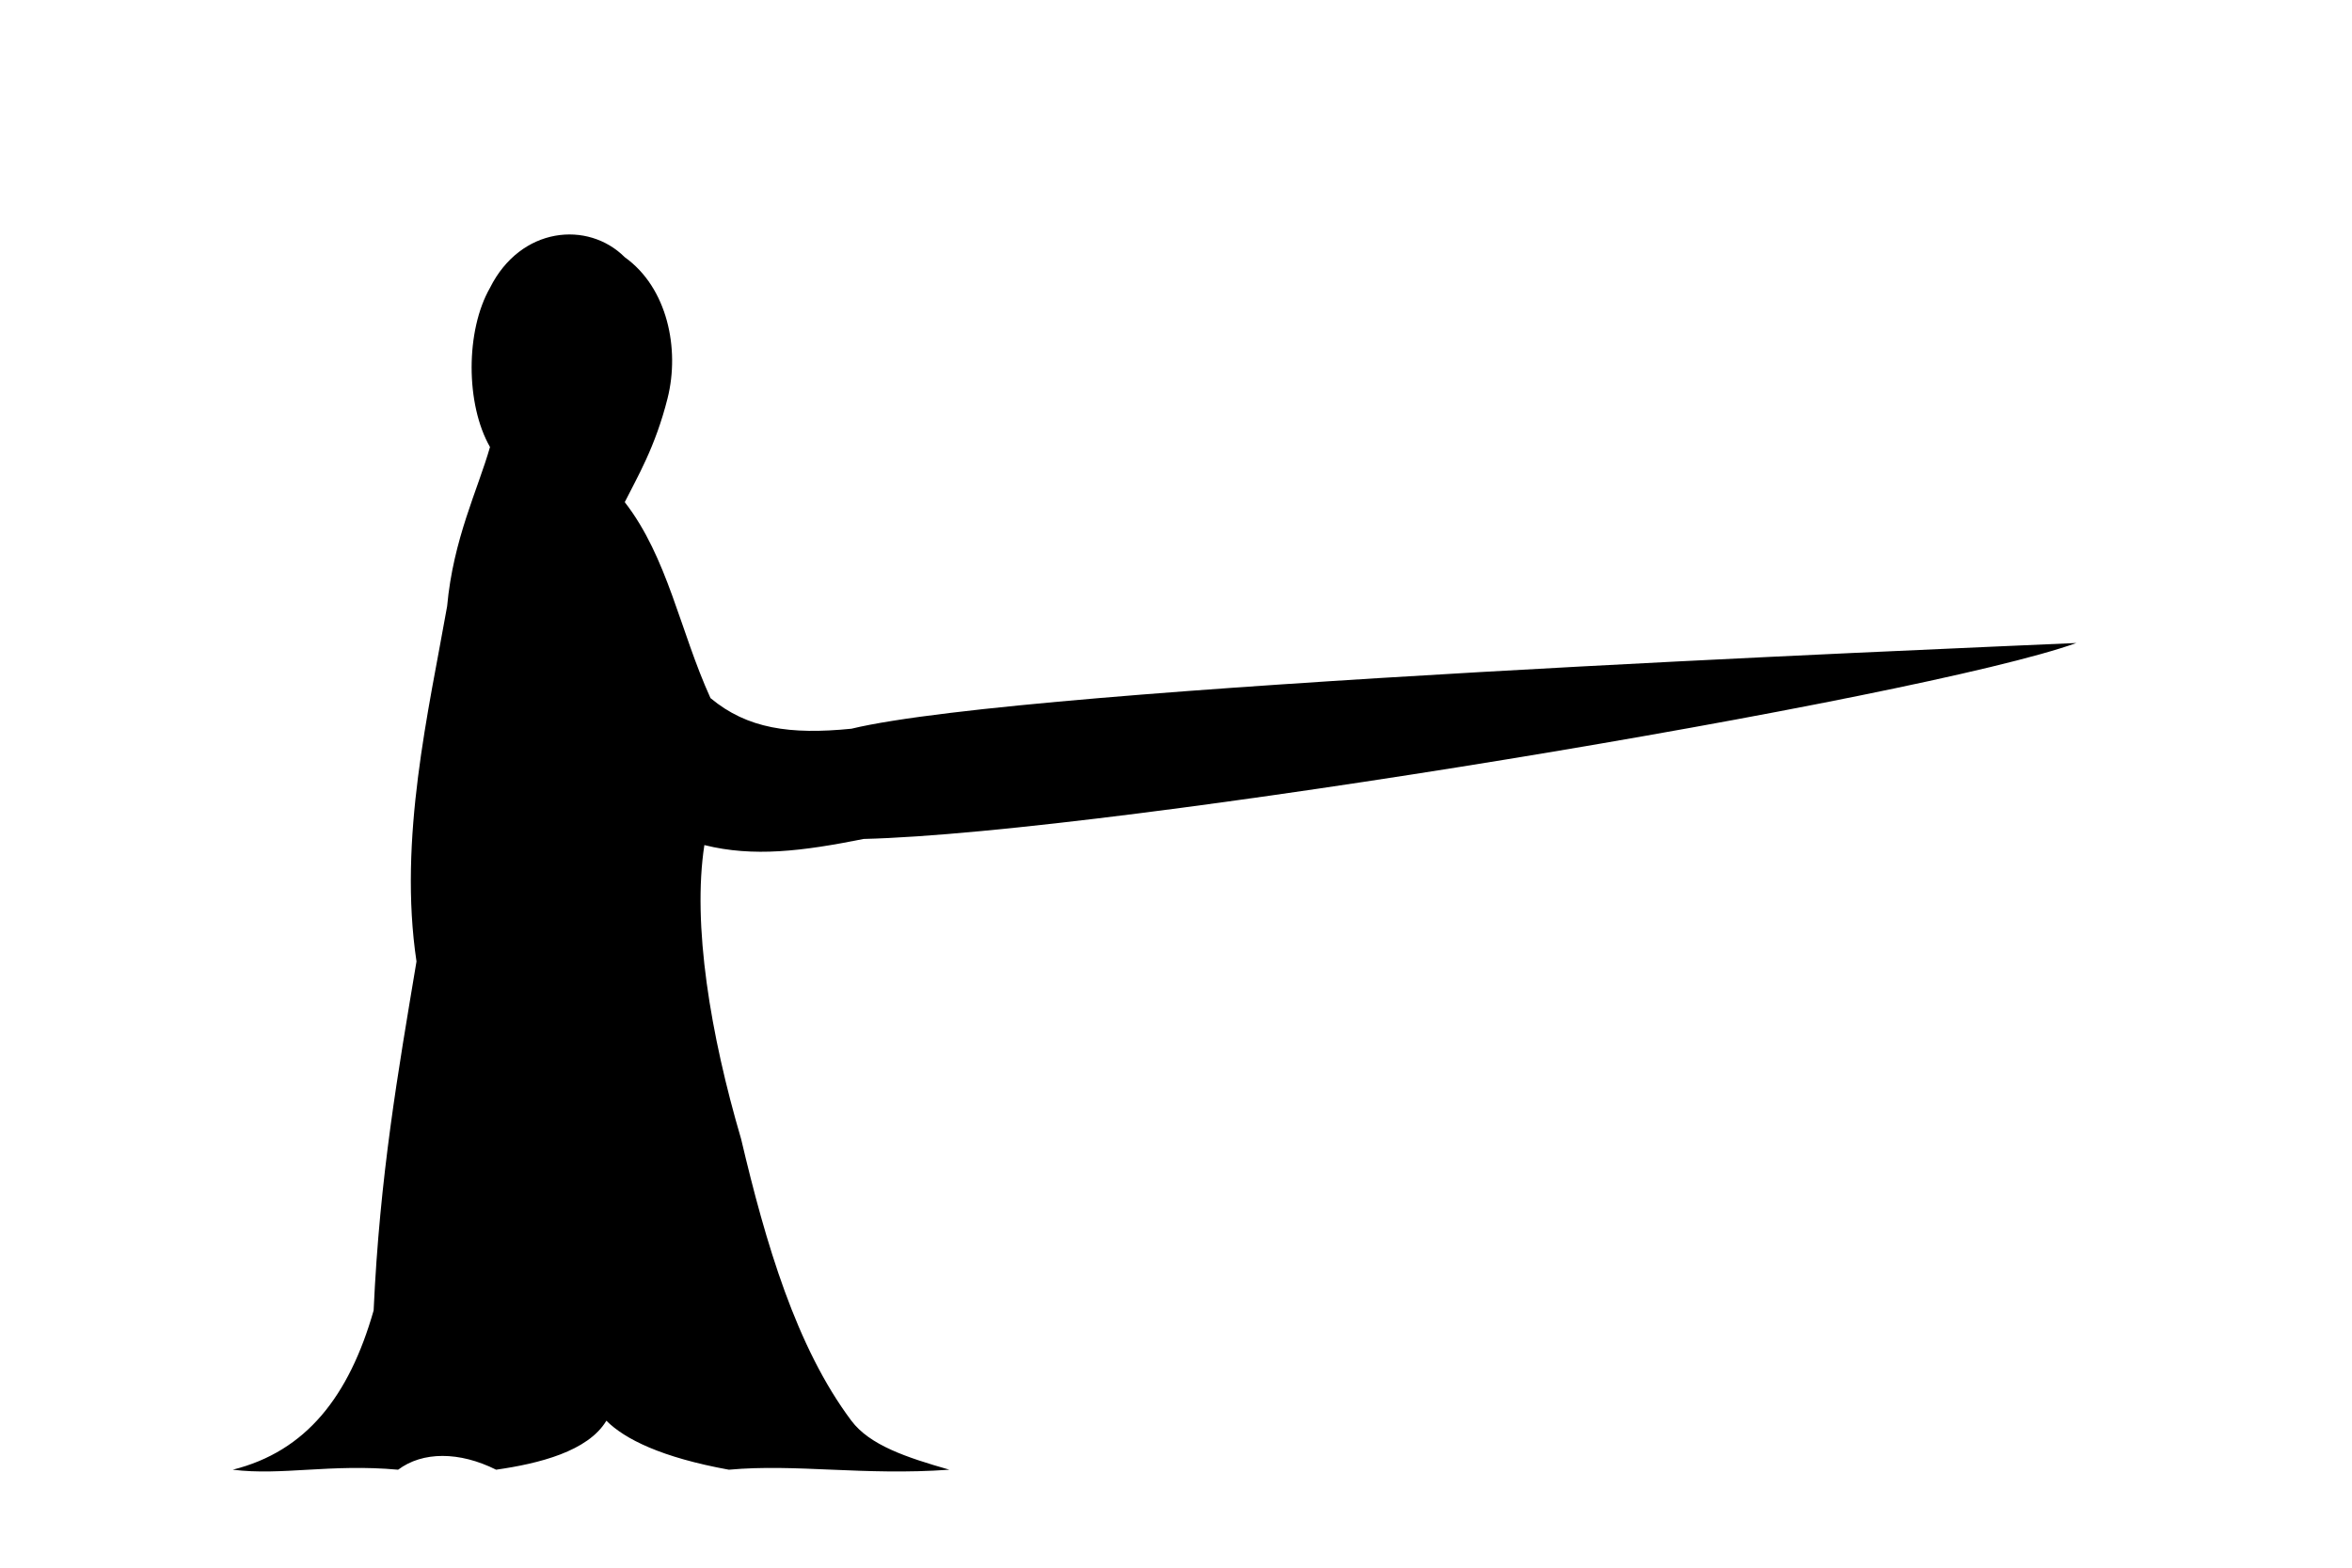
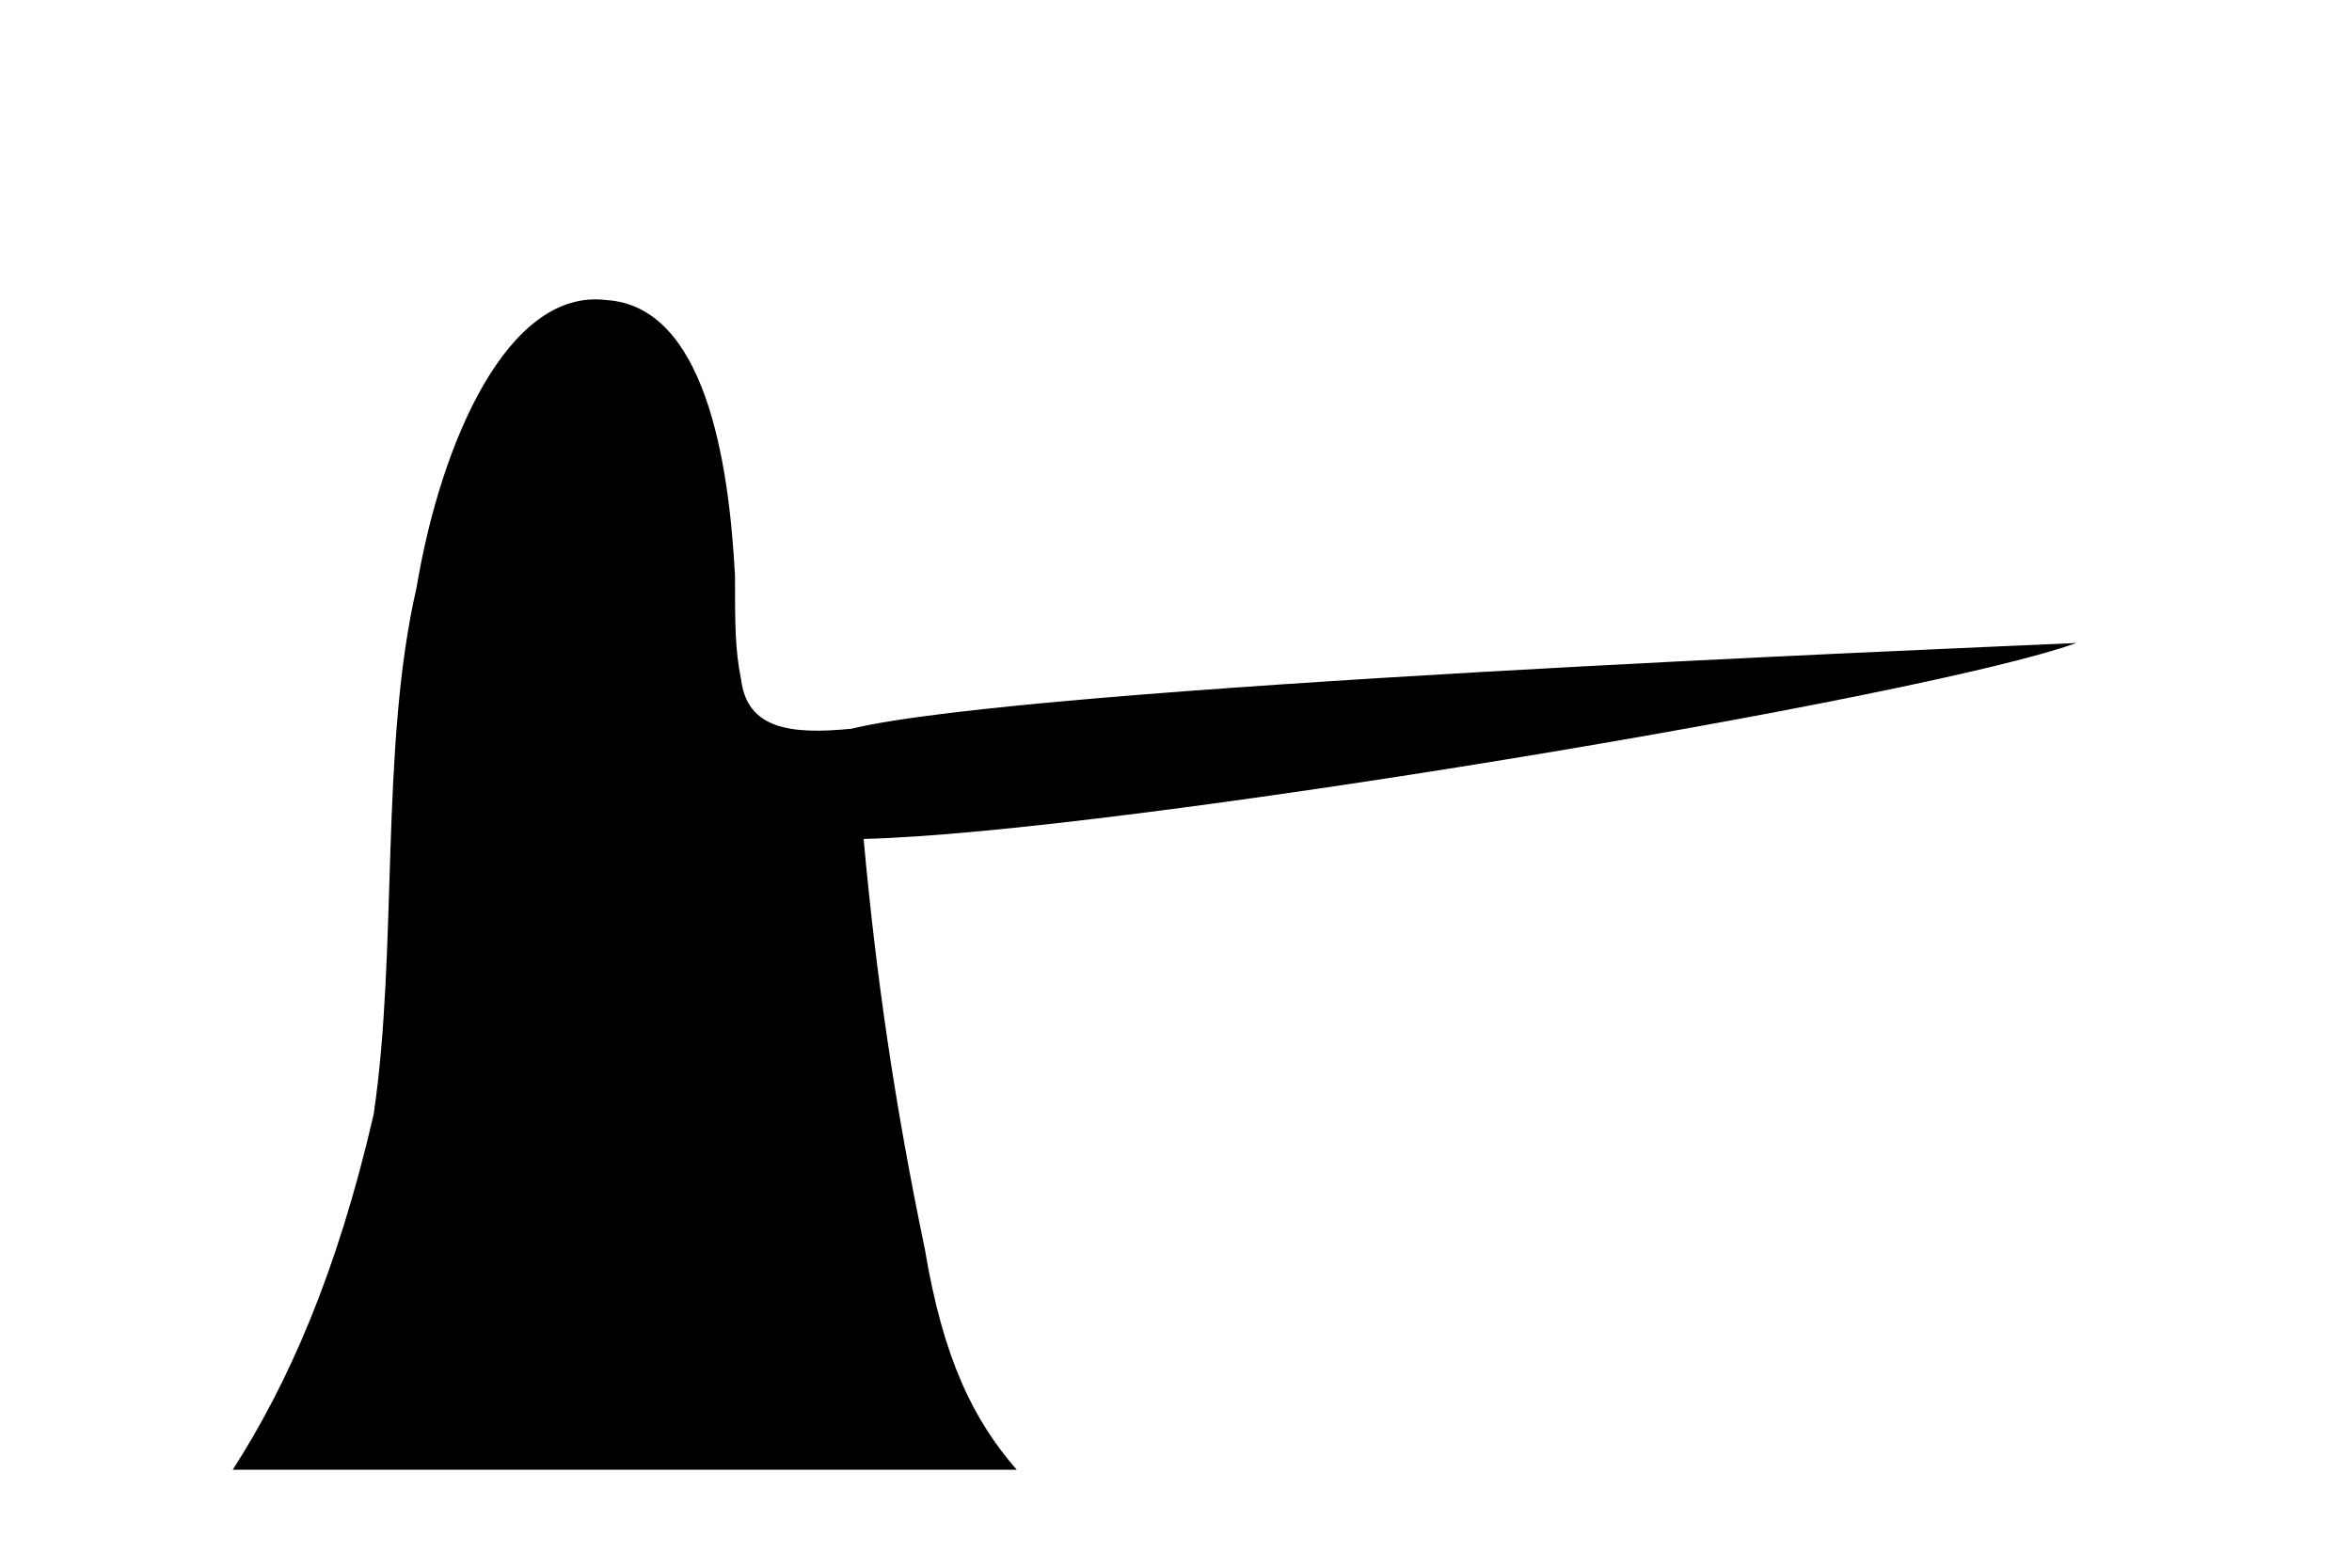
<svg xmlns="http://www.w3.org/2000/svg" width="384" height="256" viewBox="0 0 384 256" role="img" aria-label="Shadow spike frame 5">
-   <path id="continuous-shadow" fill="#000000" d="  M 38 240 C 50 237 57 228 61 214 C 62 192 65 175 68 157  C 65 137 70 116 73 99 C 74 88 78 80 80 73  C 76 66 76 54 80 47 C 85 37 96 36 102 42  C 109 47 111 57 109 65 C 107 73 104 78 102 82  C 109 91 111 103 116 114  C 122 119 129 120 139 119  C 168.00 112.00 317.00 106.00 339.00 105.00  C 314.00 114.00 182.00 136 141 137  C 131 139 123 140 115 138 C 113 151 116 169 121 186  C 125 203 130 220 139 232 C 142 236 148 238 155 240  C 141 241 130 239 119 240 C 108 238 102 235 99 232  C 96 237 88 239 81 240 C 75 237 69 237 65 240  C 54 239 46 241 38 240 Z" />
+   <path id="continuous-shadow" fill="#000000" d="  M 38 240 C 47 226 55 208 61 182 C 65 155 62 122 68 96  C 72 72 83 47 99 49 C 115 50 119 75 120 94  C 120 102 120 106 121 111  C 122 119 129 120 139 119  C 168.00 112.00 317.00 106.00 339.00 105.00  C 314.00 114.00 182.00 136 141 137  C 143 159 146 180 151 204 C 154 222 159 232 166 240  L 38 240 Z" />
</svg>
